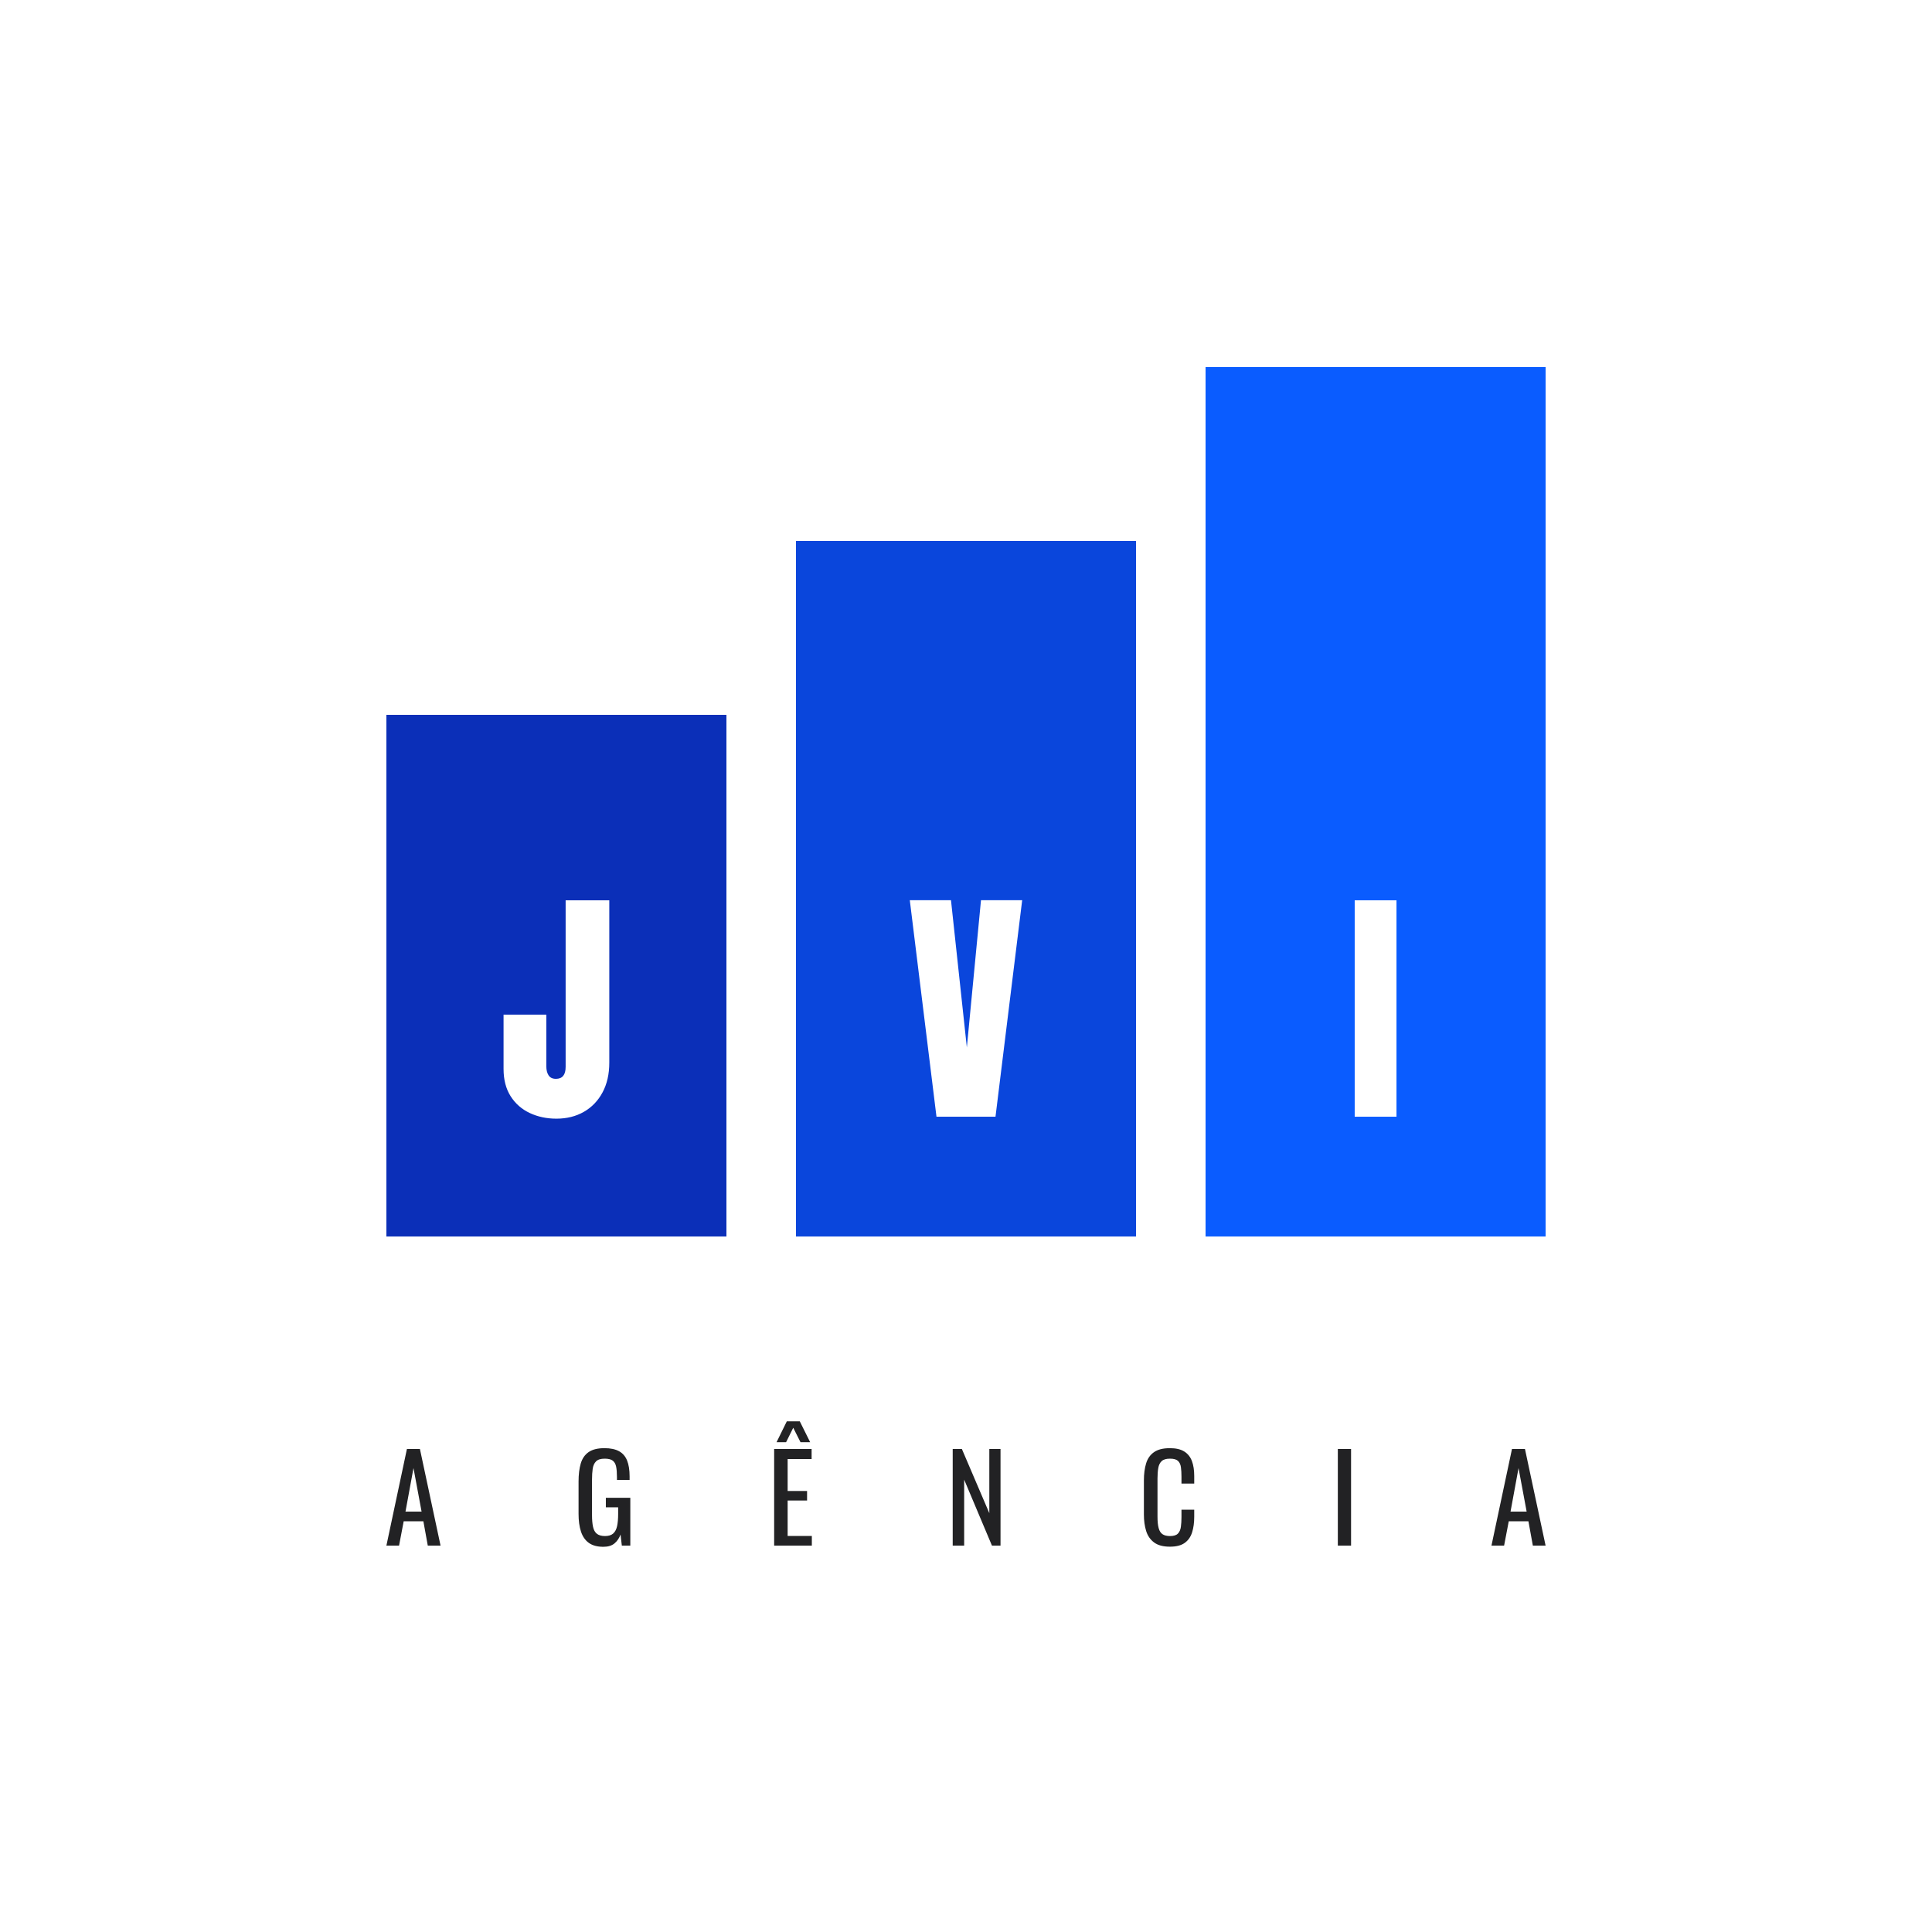
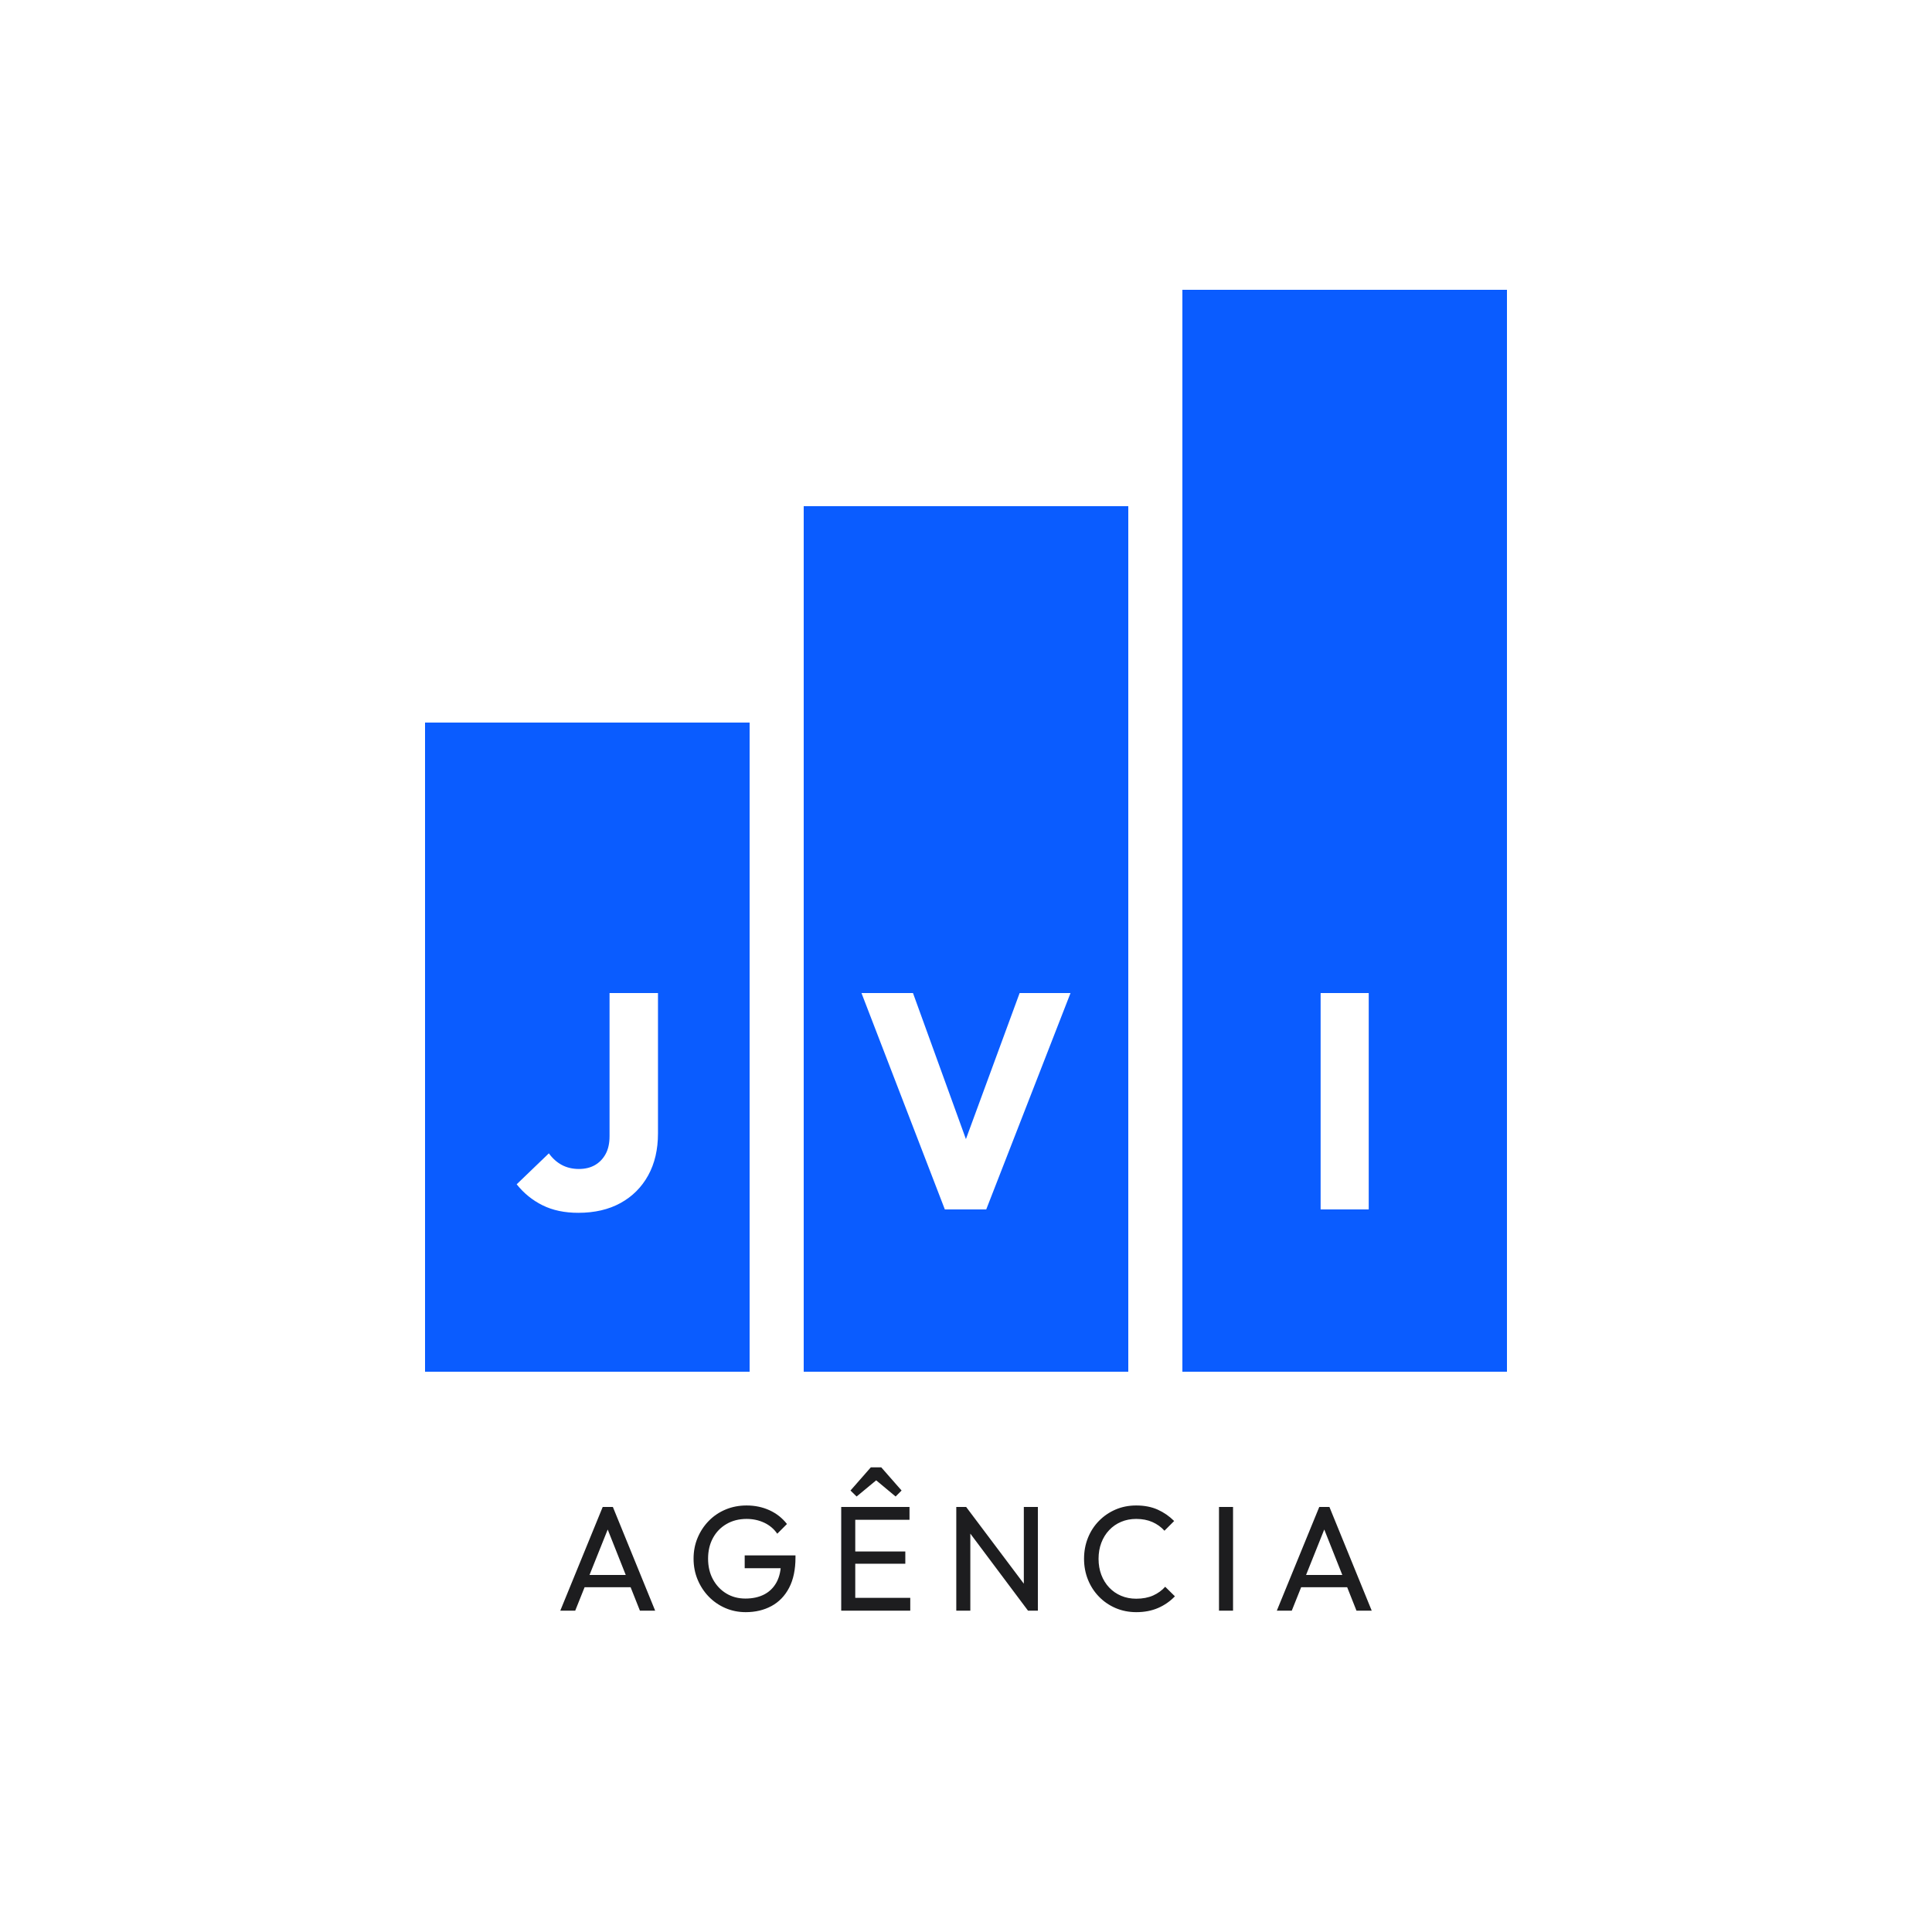
<svg xmlns="http://www.w3.org/2000/svg" viewBox="0 0 1000 1000" width="1000" height="1000" role="img" aria-label="Agência JVI">
  <rect width="1000" height="1000" fill="#ffffff" />
-   <rect x="200.00" y="370.00" width="176.00" height="270.00" fill="#0b2fb8" />
-   <rect x="412.00" y="280.00" width="176.00" height="360.00" fill="#0a46dc" />
-   <rect x="624.00" y="190.00" width="176.00" height="450.00" fill="#0a5cff" />
+   <path fill="#0a5cff" d="M220.00 374.00H388.00V710.00H220.00Z M416.00 262.00H584.00V710.00H416.00Z M612.00 150.00H780.00V710.00H612.00Z" />
  <g fill="#ffffff">
-     <g transform="translate(258.22,578.00)">
-       <path d="M29.78 1.02Q22.21 1.02 15.97 -1.91Q9.74 -4.84 6.08 -10.60Q2.42 -16.35 2.42 -24.75V-52.82H24.56V-26.09Q24.56 -23.16 25.74 -21.38Q26.92 -19.60 29.53 -19.60Q34.55 -19.60 34.55 -25.77V-112.00H57.15V-28.00Q57.15 -19.09 53.65 -12.57Q50.15 -6.05 43.97 -2.51Q37.80 1.02 29.78 1.02Z" />
-     </g>
-     <g transform="translate(469.45,578.00)">
-       <path d="M15.27 0.00 1.46 -112.06H22.78L30.99 -35.83L38.31 -112.06H59.63L45.82 0.00Z" />
-     </g>
-     <g transform="translate(697.24,578.00)">
-       <path d="M3.95 0.00V-112.00H25.58V0.00Z" />
-     </g>
+     <path d="M299.32 627.75Q288.69 627.75 280.84 623.86Q272.99 619.97 267.43 612.99L284.09 596.97Q286.95 600.93 290.83 603.00Q294.72 605.06 299.64 605.06Q304.40 605.06 307.89 603.08Q311.38 601.09 313.44 597.37Q315.50 593.64 315.50 588.08V514.00H340.57V586.66Q340.57 599.19 335.49 608.39Q330.41 617.59 321.21 622.67Q312.01 627.75 299.32 627.75Z" />
+     <path d="M489.05 626.00 445.90 514.00H472.56L505.39 604.58H494.45L527.76 514.00H554.10L510.47 626.00Z" />
+     <path d="M683.55 626.00V514.00H708.45V626.00Z" />
  </g>
-   <g fill="#0a0a0c" opacity="0.9">
-     <g transform="translate(198.83,800.00)">
-       <path d="M1.17 0.00 11.79 -50.00H18.52L29.20 0.00H22.59L20.31 -12.59H10.12L7.72 0.00ZM11.05 -17.59H19.38L15.19 -40.12Z M113.47 0.62Q108.78 0.62 105.97 -1.39Q103.16 -3.40 101.89 -7.22Q100.63 -11.05 100.63 -16.42V-33.15Q100.63 -38.64 101.77 -42.50Q102.91 -46.36 105.84 -48.40Q108.78 -50.43 114.02 -50.43Q118.71 -50.43 121.58 -48.86Q124.45 -47.28 125.75 -44.04Q127.05 -40.80 127.05 -35.86V-34.01H120.50V-35.56Q120.50 -38.83 120.07 -40.90Q119.64 -42.96 118.31 -43.98Q116.99 -45.00 114.15 -45.00Q111.06 -45.00 109.67 -43.58Q108.28 -42.16 107.94 -39.72Q107.60 -37.28 107.60 -34.20V-15.68Q107.60 -12.10 108.13 -9.69Q108.65 -7.28 110.13 -6.11Q111.62 -4.94 114.33 -4.94Q117.05 -4.94 118.53 -6.23Q120.01 -7.53 120.57 -10.06Q121.12 -12.59 121.12 -16.36V-19.81H114.76V-24.75H127.42V0.00H123.03L122.36 -5.74Q121.37 -2.96 119.27 -1.17Q117.17 0.62 113.47 0.62Z M201.87 0.00V-50.00H221.26V-44.81H208.85V-28.27H218.91V-23.33H208.85V-5.00H221.38V0.00ZM203.11 -53.52 208.42 -64.32H215.14L220.51 -53.52H215.51L211.75 -60.99L208.05 -53.52Z M294.29 0.00V-50.00H299.04L313.24 -16.79V-50.00H319.04V0.00H314.60L300.22 -34.14V0.00Z M406.71 0.56Q401.40 0.56 398.47 -1.67Q395.53 -3.89 394.39 -7.65Q393.25 -11.42 393.25 -16.05V-33.70Q393.25 -38.77 394.39 -42.53Q395.53 -46.30 398.47 -48.36Q401.40 -50.43 406.71 -50.43Q411.40 -50.43 414.15 -48.70Q416.89 -46.98 418.10 -43.77Q419.30 -40.56 419.30 -36.05V-32.10H412.70V-35.62Q412.70 -38.40 412.42 -40.52Q412.14 -42.65 410.91 -43.83Q409.67 -45.00 406.77 -45.00Q403.81 -45.00 402.45 -43.73Q401.09 -42.47 400.69 -40.15Q400.29 -37.84 400.29 -34.75V-14.94Q400.29 -11.17 400.91 -8.98Q401.52 -6.79 402.94 -5.86Q404.36 -4.94 406.77 -4.94Q409.61 -4.94 410.84 -6.20Q412.08 -7.47 412.39 -9.69Q412.70 -11.91 412.70 -14.88V-18.58H419.30V-14.88Q419.30 -10.31 418.19 -6.82Q417.08 -3.33 414.36 -1.39Q411.65 0.56 406.71 0.56Z M493.63 0.00V-50.00H500.48V0.00Z M573.15 0.00 583.77 -50.00H590.49L601.17 0.00H594.57L592.28 -12.59H582.10L579.69 0.00ZM583.02 -17.59H591.36L587.16 -40.12Z" />
+   <g fill="#0a0a0c" opacity="0.92">
+     <g transform="translate(287.60,833.68)">
+       <path d="M2.40 0.00 24.36 -53.68H29.62L51.51 0.00H43.62L25.60 -45.40H28.31L10.13 0.00ZM12.84 -12.14V-18.49H41.07V-12.14Z M98.39 0.77Q92.74 0.77 87.83 -1.35Q82.92 -3.48 79.24 -7.27Q75.57 -11.06 73.48 -16.09Q71.39 -21.12 71.39 -26.92Q71.39 -32.72 73.48 -37.71Q75.57 -42.70 79.28 -46.49Q82.99 -50.28 87.98 -52.36Q92.97 -54.45 98.85 -54.45Q105.27 -54.45 110.69 -51.98Q116.10 -49.50 119.73 -44.86L114.71 -39.83Q112.15 -43.55 107.98 -45.52Q103.80 -47.49 98.85 -47.49Q92.97 -47.49 88.45 -44.86Q83.92 -42.23 81.41 -37.59Q78.90 -32.95 78.90 -26.92Q78.90 -20.81 81.45 -16.17Q84.00 -11.52 88.33 -8.90Q92.66 -6.27 98.23 -6.27Q103.88 -6.27 108.02 -8.43Q112.15 -10.60 114.40 -14.81Q116.64 -19.03 116.64 -25.14L121.05 -21.97H97.85V-28.62H124.14V-27.54Q124.14 -18.18 120.86 -11.87Q117.57 -5.57 111.73 -2.40Q105.89 0.77 98.39 0.77Z M147.81 0.00V-53.68H155.08V0.00ZM152.76 0.00V-6.65H183.55V0.00ZM152.76 -24.29V-30.63H180.99V-24.29ZM152.76 -47.03V-53.68H183.16V-47.03ZM155.78 -59.09 152.61 -62.19 163.13 -74.18H168.54L179.06 -62.19L175.97 -59.09L163.51 -69.46L168.23 -69.38Z M207.37 0.00V-53.68H212.48L214.64 -45.25V0.00ZM244.50 0.00 211.55 -44.01 212.48 -53.68 245.50 -9.75ZM244.50 0.00 242.33 -7.97V-53.68H249.60V0.00Z M300.57 0.77Q294.77 0.77 289.82 -1.35Q284.87 -3.48 281.20 -7.27Q277.52 -11.06 275.51 -16.09Q273.50 -21.12 273.50 -26.84Q273.50 -32.64 275.51 -37.67Q277.52 -42.70 281.20 -46.45Q284.87 -50.20 289.78 -52.33Q294.70 -54.45 300.50 -54.45Q306.84 -54.45 311.64 -52.29Q316.43 -50.12 320.14 -46.41L315.12 -41.38Q312.56 -44.24 308.89 -45.87Q305.22 -47.49 300.50 -47.49Q296.24 -47.49 292.69 -45.98Q289.13 -44.48 286.50 -41.69Q283.87 -38.91 282.44 -35.12Q281.01 -31.33 281.01 -26.84Q281.01 -22.35 282.44 -18.56Q283.87 -14.77 286.50 -11.99Q289.13 -9.20 292.69 -7.70Q296.24 -6.19 300.50 -6.19Q305.52 -6.19 309.24 -7.85Q312.95 -9.51 315.50 -12.38L320.53 -7.43Q316.82 -3.56 311.83 -1.39Q306.84 0.77 300.57 0.77Z M343.35 0.00V-53.68H350.62V0.00Z M373.28 0.00 395.25 -53.68H400.51L422.40 0.00H414.51L396.49 -45.40H399.19L381.02 0.00ZM383.72 -12.14V-18.49H411.96V-12.14Z" />
    </g>
  </g>
</svg>
